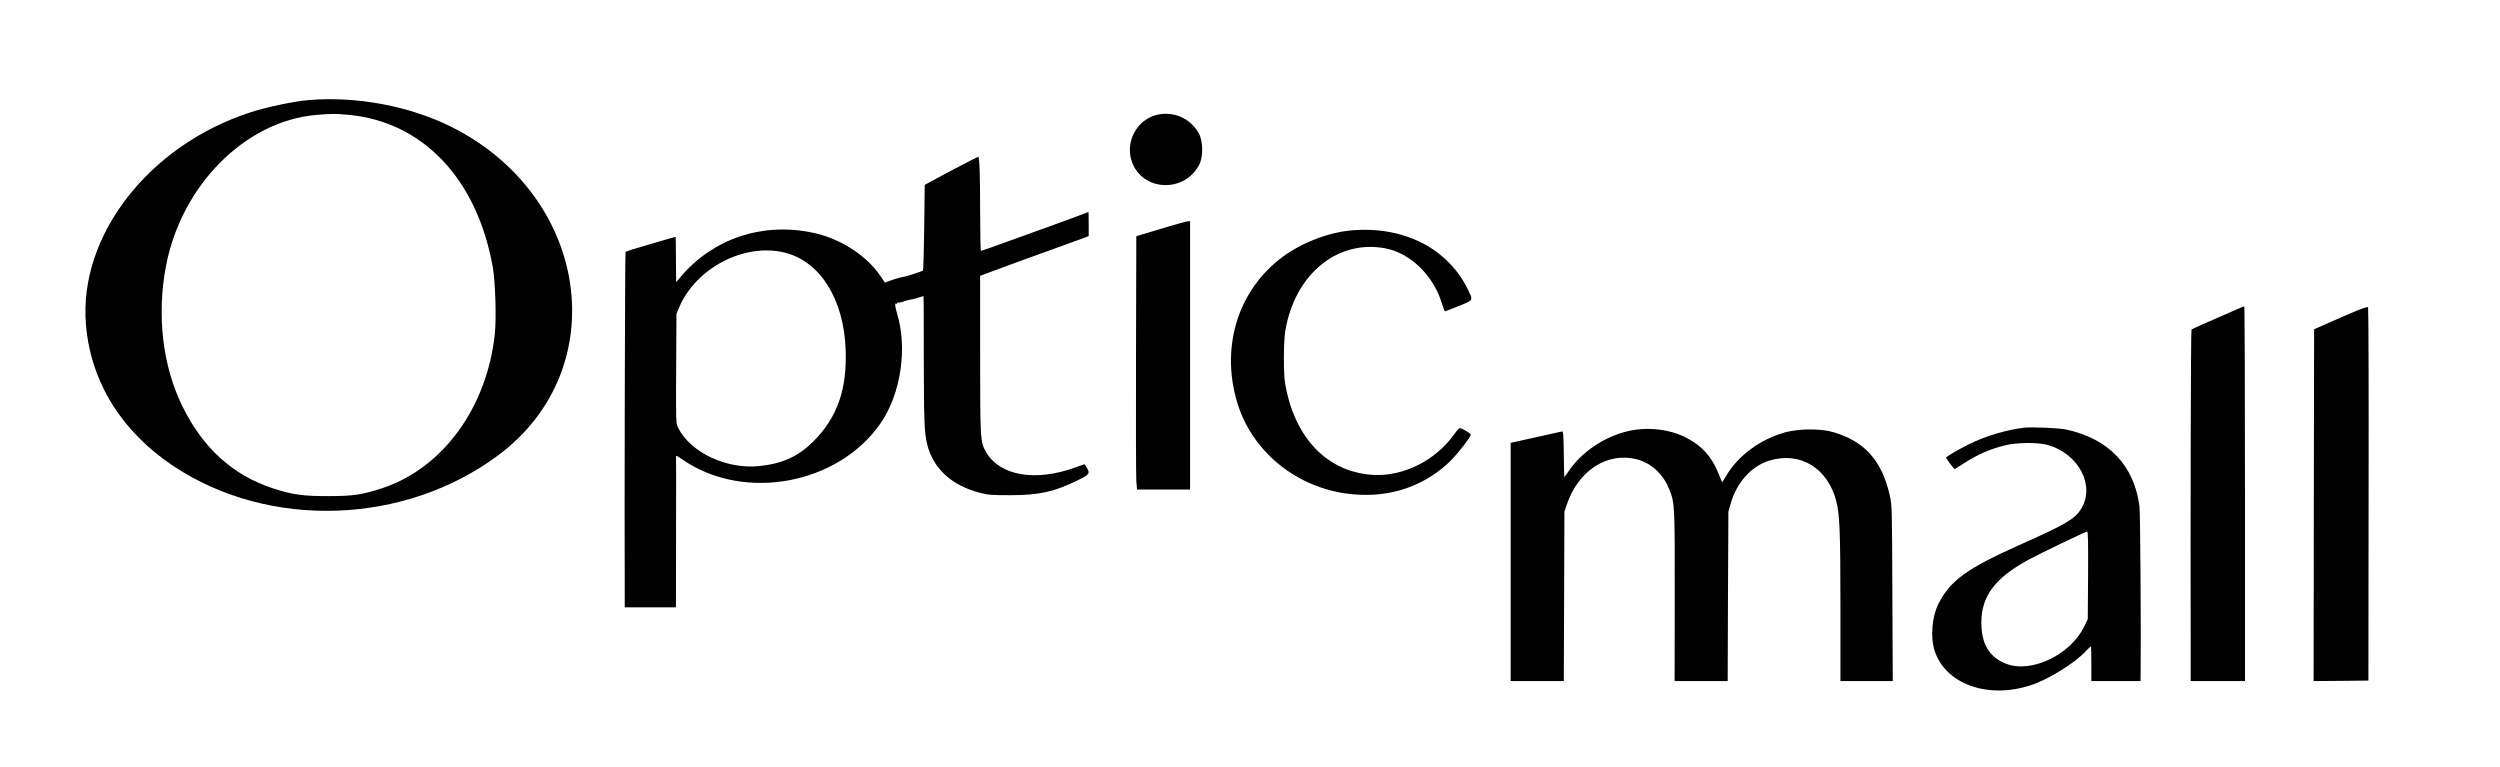
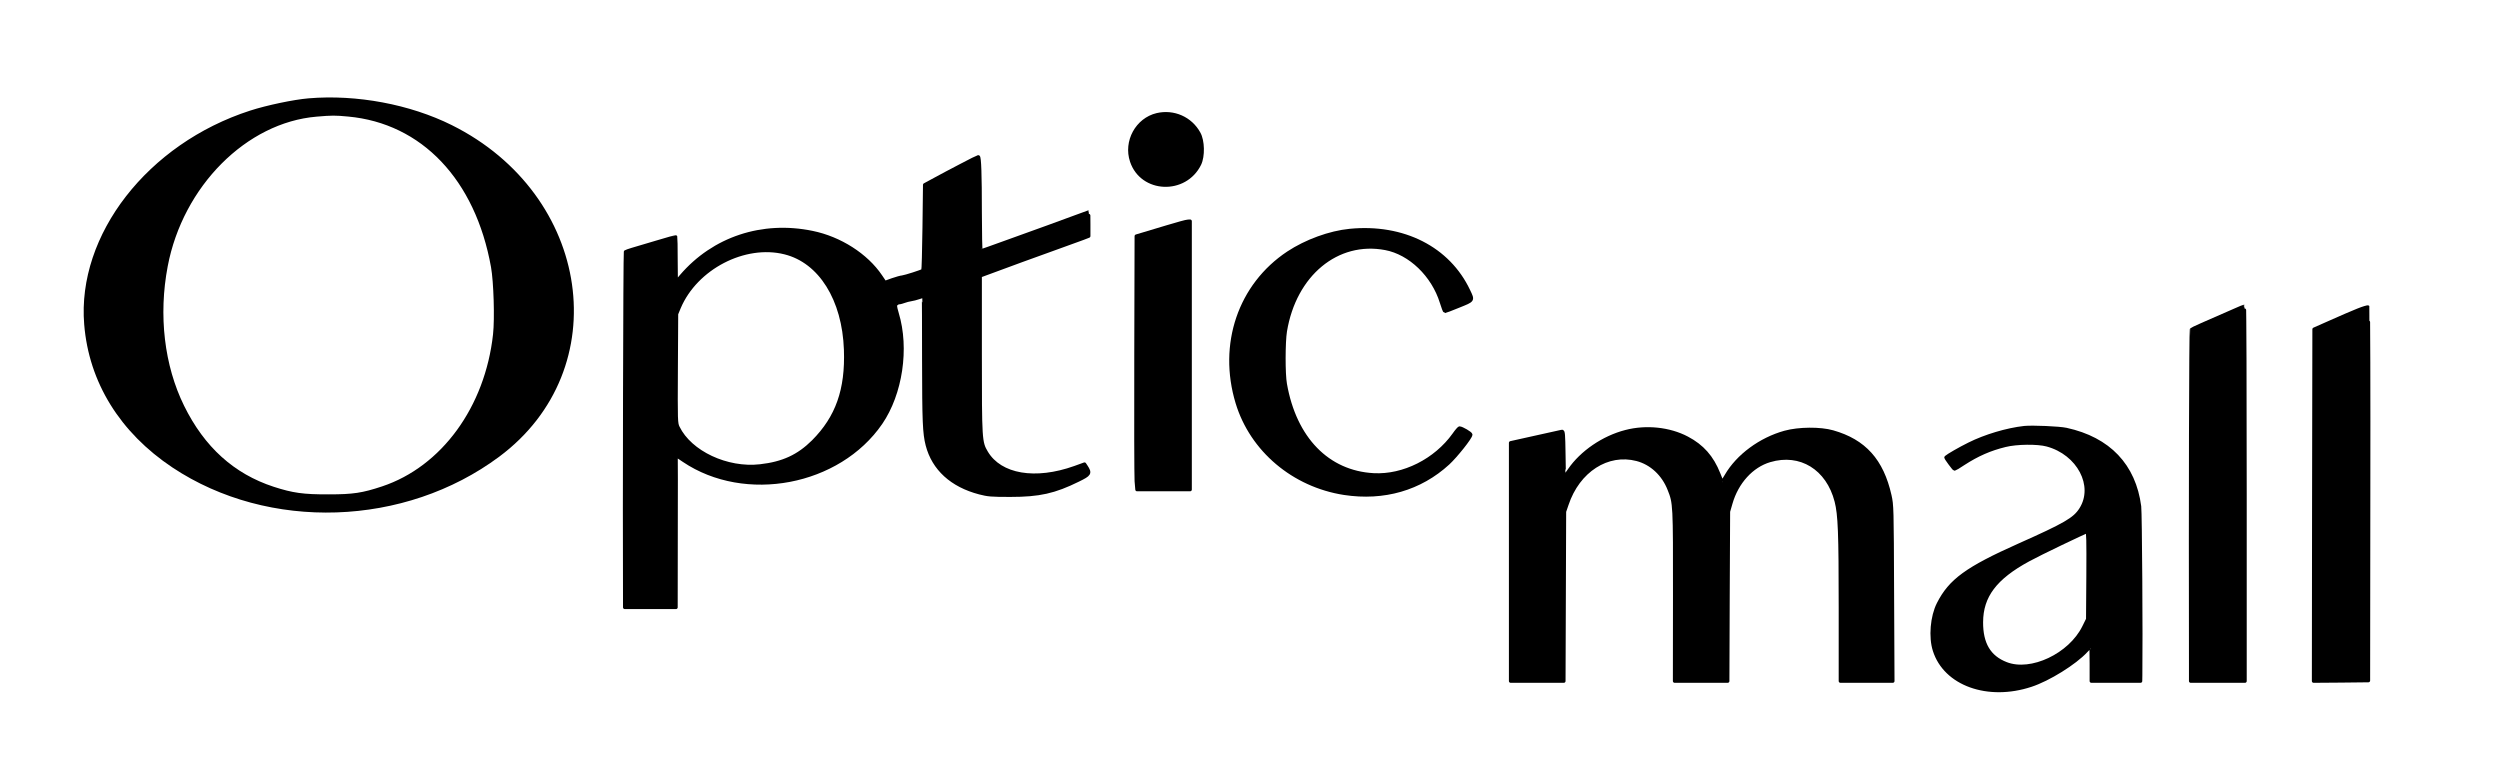
<svg xmlns="http://www.w3.org/2000/svg" version="1.0" width="2441pt" height="748pt" viewBox="0 0 2441.0 748" preserveAspectRatio="xMidYMid meet">
-   <g transform="translate(0,748) scale(0.1,-0.1)" fill="#000000" stroke="none">
+   <g transform="translate(0,748) scale(0.1,-0.1)" fill="#000000" stroke="#000000" stroke-width="34" stroke-linejoin="round">
    <g transform="translate(0,0)">
      <path d="M3015 6503 c-144 -12 -406 -67 -567 -119 -994 -321 -1680 -1204 -1609 -2070 45 -560 346 -1046 855 -1385 933 -620 2255 -576 3171 106 1135 846 893 2533 -461 3208 -406 202 -924 299 -1389 260z m385 -144 c728 -67 1257 -624 1411 -1484 26 -146 37 -506 20 -660 -78 -716 -507 -1304 -1094 -1500 -196 -65 -287 -79 -527 -79 -250 -1 -355 14 -543 75 -392 128 -685 393 -885 800 -195 396 -253 891 -161 1373 150 788 776 1416 1469 1474 151 13 182 13 310 1z" />
    </g>
    <g transform="translate(300,0)">
      <path d="M10997 6359 c-194 -46 -312 -260 -247 -453 99 -297 521 -315 662 -28 37 76 34 228 -7 300 -80 146 -245 219 -408 181z" />
    </g>
    <g transform="translate(150,0)">
      <path d="M9235 5865 c-88 -46 -204 -107 -258 -137 l-98 -53 -5 -415 c-3 -228 -8 -418 -12 -421 -11 -10 -174 -62 -202 -65 -14 -1 -58 -13 -98 -27 l-72 -26 -42 62 c-139 206 -397 371 -667 426 -488 101 -963 -57 -1278 -424 l-51 -60 -2 219 c0 121 -2 221 -3 223 -2 1 -86 -22 -188 -53 -101 -30 -209 -62 -239 -71 -30 -9 -58 -19 -62 -22 -6 -5 -12 -2574 -8 -3378 l0 -93 250 0 250 0 1 733 c1 402 1 735 0 740 -2 13 7 8 76 -39 600 -404 1513 -231 1923 366 196 286 262 728 159 1069 -21 70 -24 105 -9 96 6 -3 10 -1 10 5 0 6 4 9 9 6 5 -3 28 1 52 10 24 9 58 18 76 20 17 2 50 11 74 19 23 8 44 14 46 12 2 -2 3 -280 3 -618 1 -605 5 -717 35 -835 60 -231 238 -394 510 -465 81 -21 112 -24 300 -24 283 0 430 33 663 148 113 55 119 66 77 131 l-16 24 -94 -34 c-386 -138 -728 -80 -864 147 -60 101 -61 120 -61 959 l0 767 43 16 c275 102 461 170 662 242 132 47 266 96 298 108 l57 22 0 117 c0 65 -1 118 -2 118 -2 0 -57 -21 -123 -46 -66 -25 -187 -69 -270 -99 -82 -29 -262 -94 -399 -144 -137 -50 -253 -91 -258 -91 -4 0 -8 170 -8 378 0 364 -6 543 -19 541 -3 0 -78 -38 -166 -84z m-1721 -852 c345 -86 576 -456 593 -948 14 -391 -82 -661 -316 -896 -145 -144 -296 -214 -519 -239 -324 -37 -683 132 -802 376 -20 41 -21 57 -18 575 l3 534 26 63 c164 387 640 634 1033 535z" />
    </g>
    <g transform="translate(300,0)">
      <path d="M11095 5264 c-99 -29 -207 -62 -240 -72 l-60 -18 -3 -1155 c-2 -635 0 -1191 3 -1236 l7 -83 259 0 259 0 0 1310 0 1310 -22 -1 c-13 0 -104 -25 -203 -55z" />
    </g>
    <g transform="translate(450,0)">
      <path d="M12730 5229 c-196 -19 -428 -104 -602 -219 -473 -314 -670 -892 -497 -1463 140 -461 548 -806 1044 -883 387 -59 741 43 1014 293 75 69 221 252 221 279 0 13 -87 64 -109 64 -5 0 -30 -28 -54 -63 -180 -252 -494 -410 -785 -394 -448 24 -770 355 -863 887 -18 97 -17 410 0 515 91 555 507 899 978 810 241 -45 466 -262 548 -527 15 -49 30 -88 34 -88 3 0 63 23 134 52 144 58 141 53 96 148 -196 416 -638 640 -1159 589z" />
    </g>
    <g transform="translate(900,0)">
      <path d="M20930 4455 c-311 -135 -425 -186 -432 -193 -7 -7 -11 -1633 -8 -3264 l0 -168 265 0 265 0 0 1830 c0 1007 -3 1830 -7 1829 -5 0 -42 -16 -83 -34z" />
    </g>
    <g transform="translate(1050,0)">
      <path d="M21970 4450 c-52 -21 -169 -71 -260 -112 l-165 -73 -3 -1718 -2 -1717 267 2 268 3 2 1820 c2 1000 -1 1822 -5 1826 -4 4 -50 -10 -102 -31z" />
    </g>
    <g transform="translate(750,0)">
      <path d="M19015 3304 c-170 -19 -381 -82 -539 -161 -89 -44 -205 -111 -225 -129 -4 -4 77 -114 84 -114 2 0 42 24 87 54 136 88 259 142 407 178 112 28 316 30 408 5 309 -83 476 -401 331 -629 -62 -98 -153 -150 -606 -352 -508 -227 -670 -345 -785 -572 -63 -124 -80 -325 -38 -455 104 -328 520 -478 941 -339 172 56 429 216 538 334 23 25 45 46 47 46 3 0 5 -76 5 -170 l0 -170 240 0 240 0 1 58 c5 361 -3 1584 -11 1647 -52 400 -299 660 -715 751 -69 15 -329 26 -410 18z m623 -1442 l-3 -428 -38 -77 c-135 -273 -516 -453 -759 -358 -166 64 -243 195 -242 406 1 255 135 433 459 609 105 58 558 275 573 276 10 0 12 -84 10 -428z" />
    </g>
    <g transform="translate(600,0)">
      <path d="M15274 3265 c-218 -56 -431 -201 -550 -375 -26 -38 -49 -69 -50 -67 -1 1 -4 102 -5 225 -3 194 -5 223 -19 219 -8 -2 -124 -28 -257 -57 l-243 -54 0 -1163 0 -1163 260 0 259 0 3 828 3 827 24 70 c110 330 397 515 684 440 141 -37 258 -145 316 -294 53 -133 54 -142 53 -1038 l-1 -833 259 0 259 0 3 828 4 827 23 80 c59 207 205 367 381 419 300 89 567 -76 650 -399 33 -131 40 -303 40 -1041 l0 -714 256 0 255 0 -4 858 c-3 840 -4 859 -25 954 -77 342 -248 532 -557 620 -122 35 -333 33 -467 -4 -239 -66 -460 -229 -572 -422 -21 -36 -40 -65 -41 -64 -2 2 -17 38 -34 81 -65 164 -160 271 -308 349 -172 91 -400 115 -599 63z" />
    </g>
  </g>
</svg>
